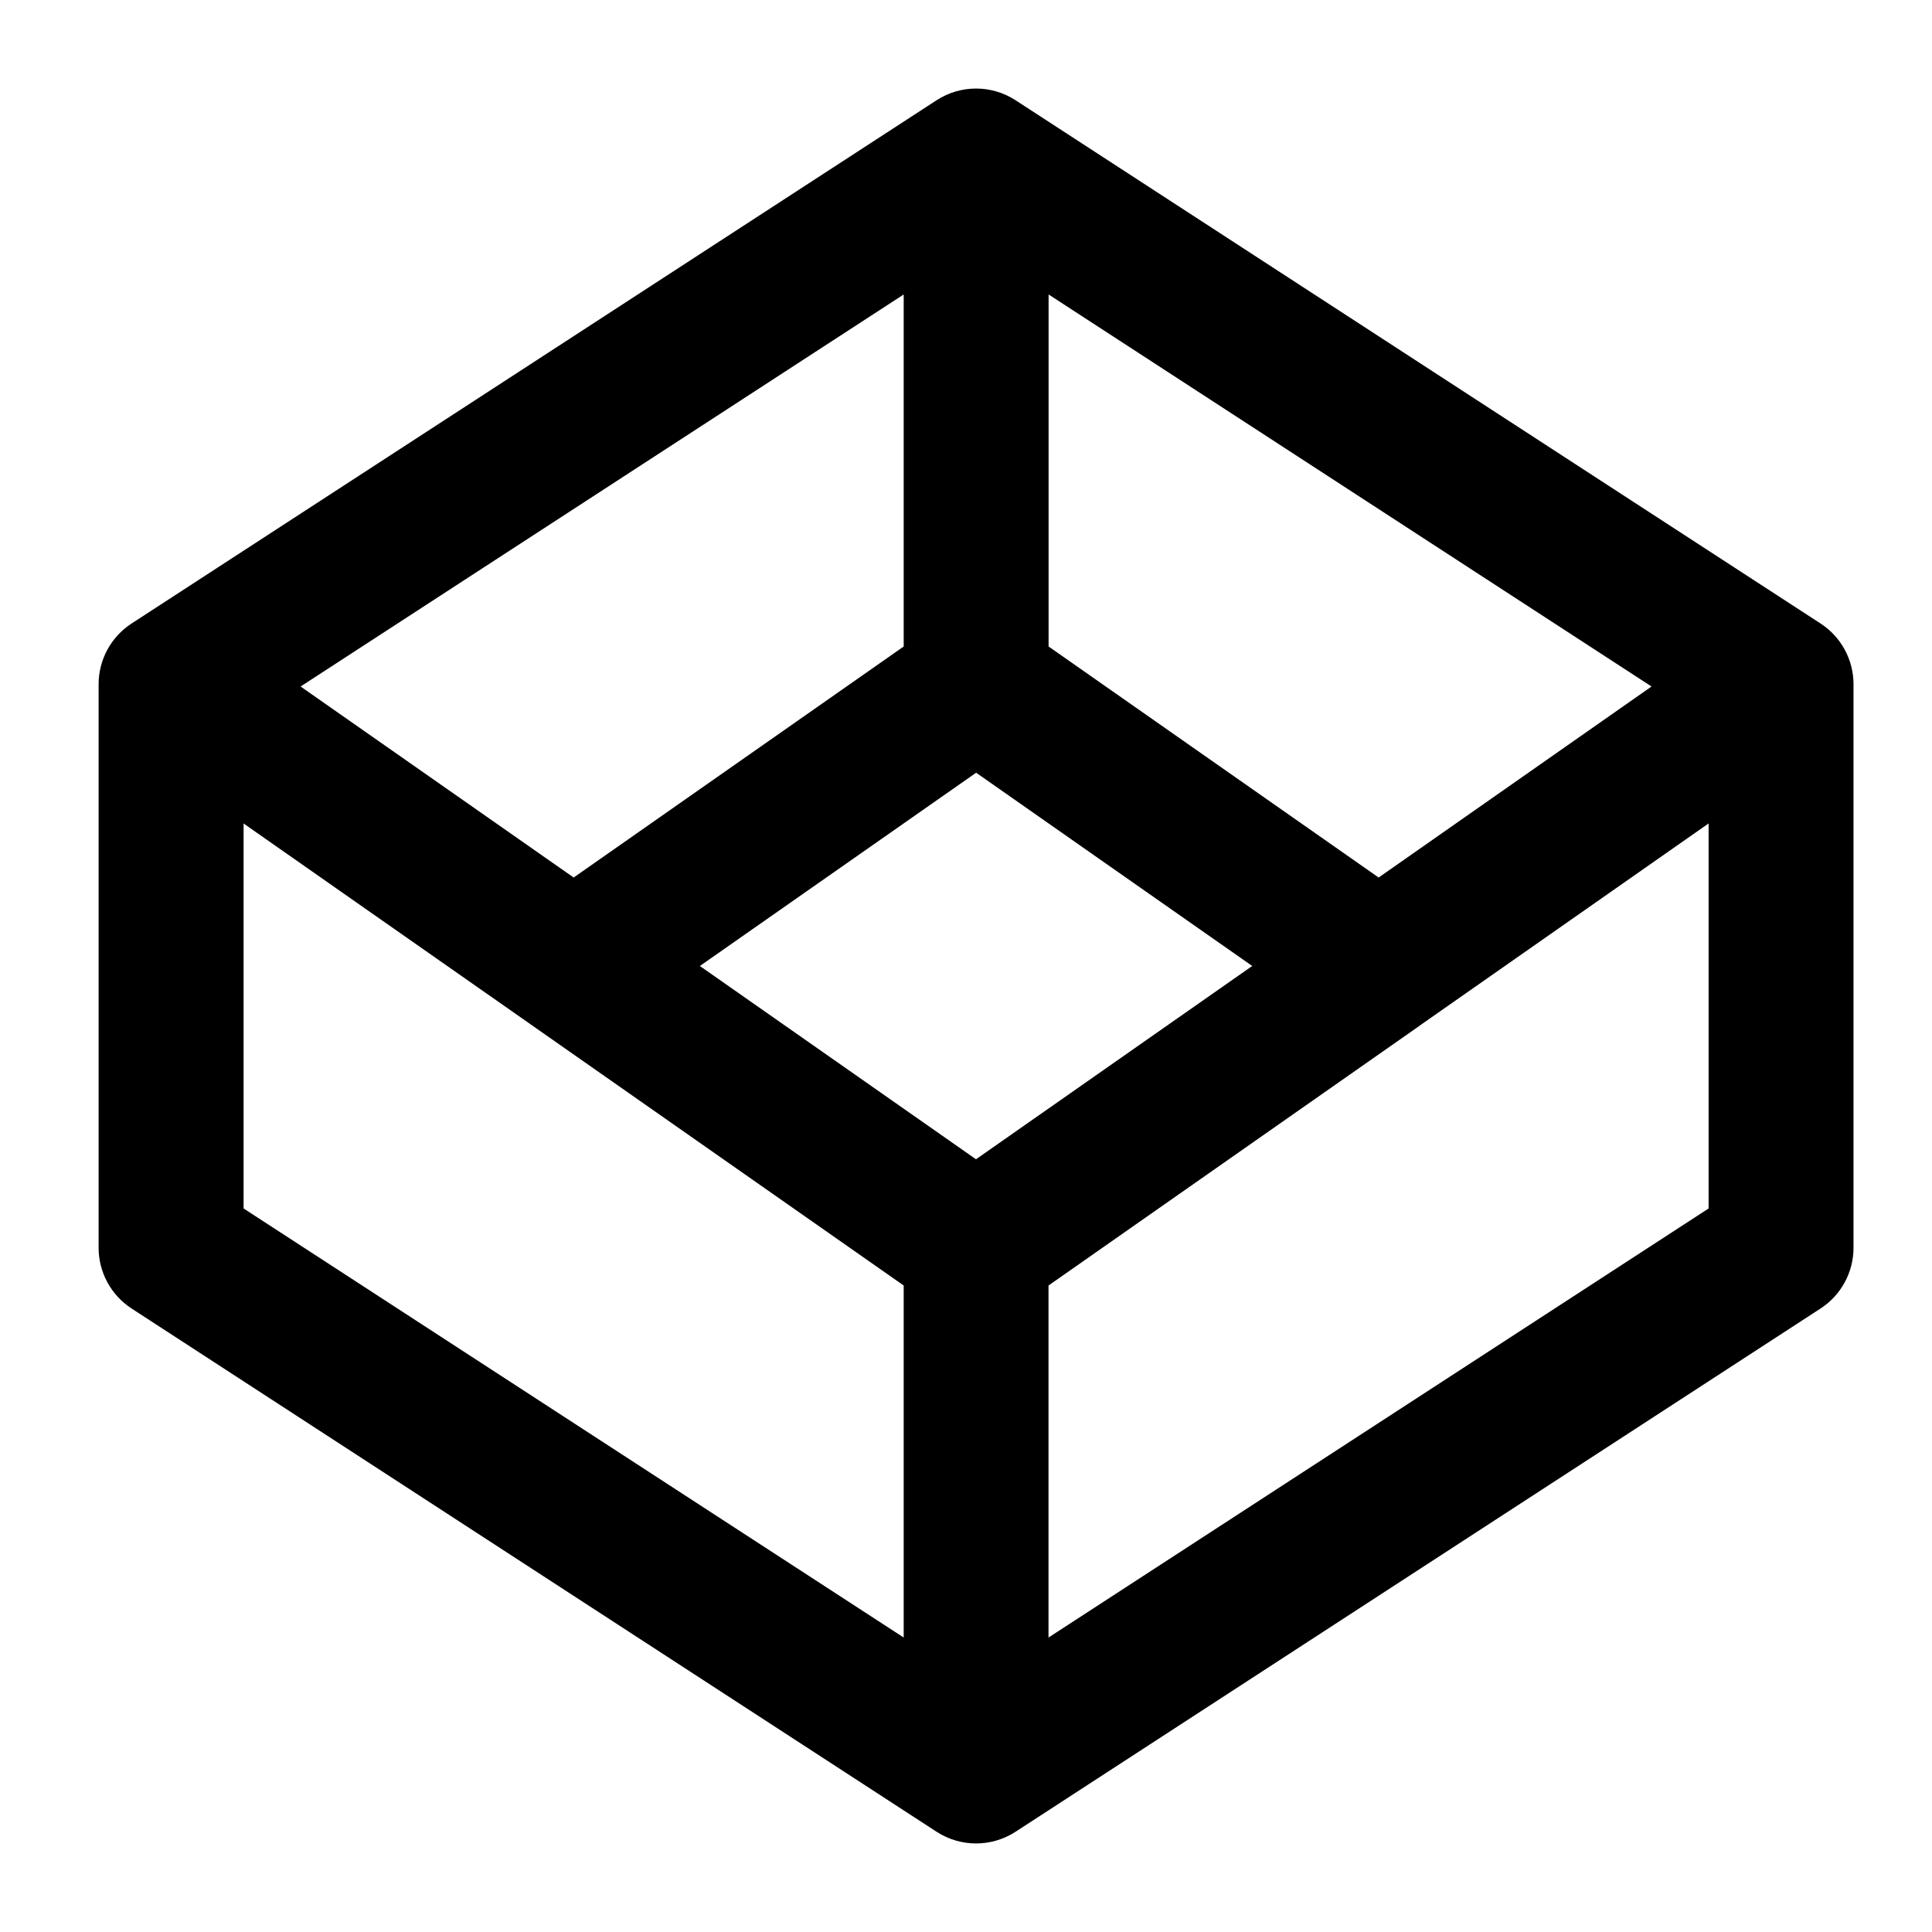
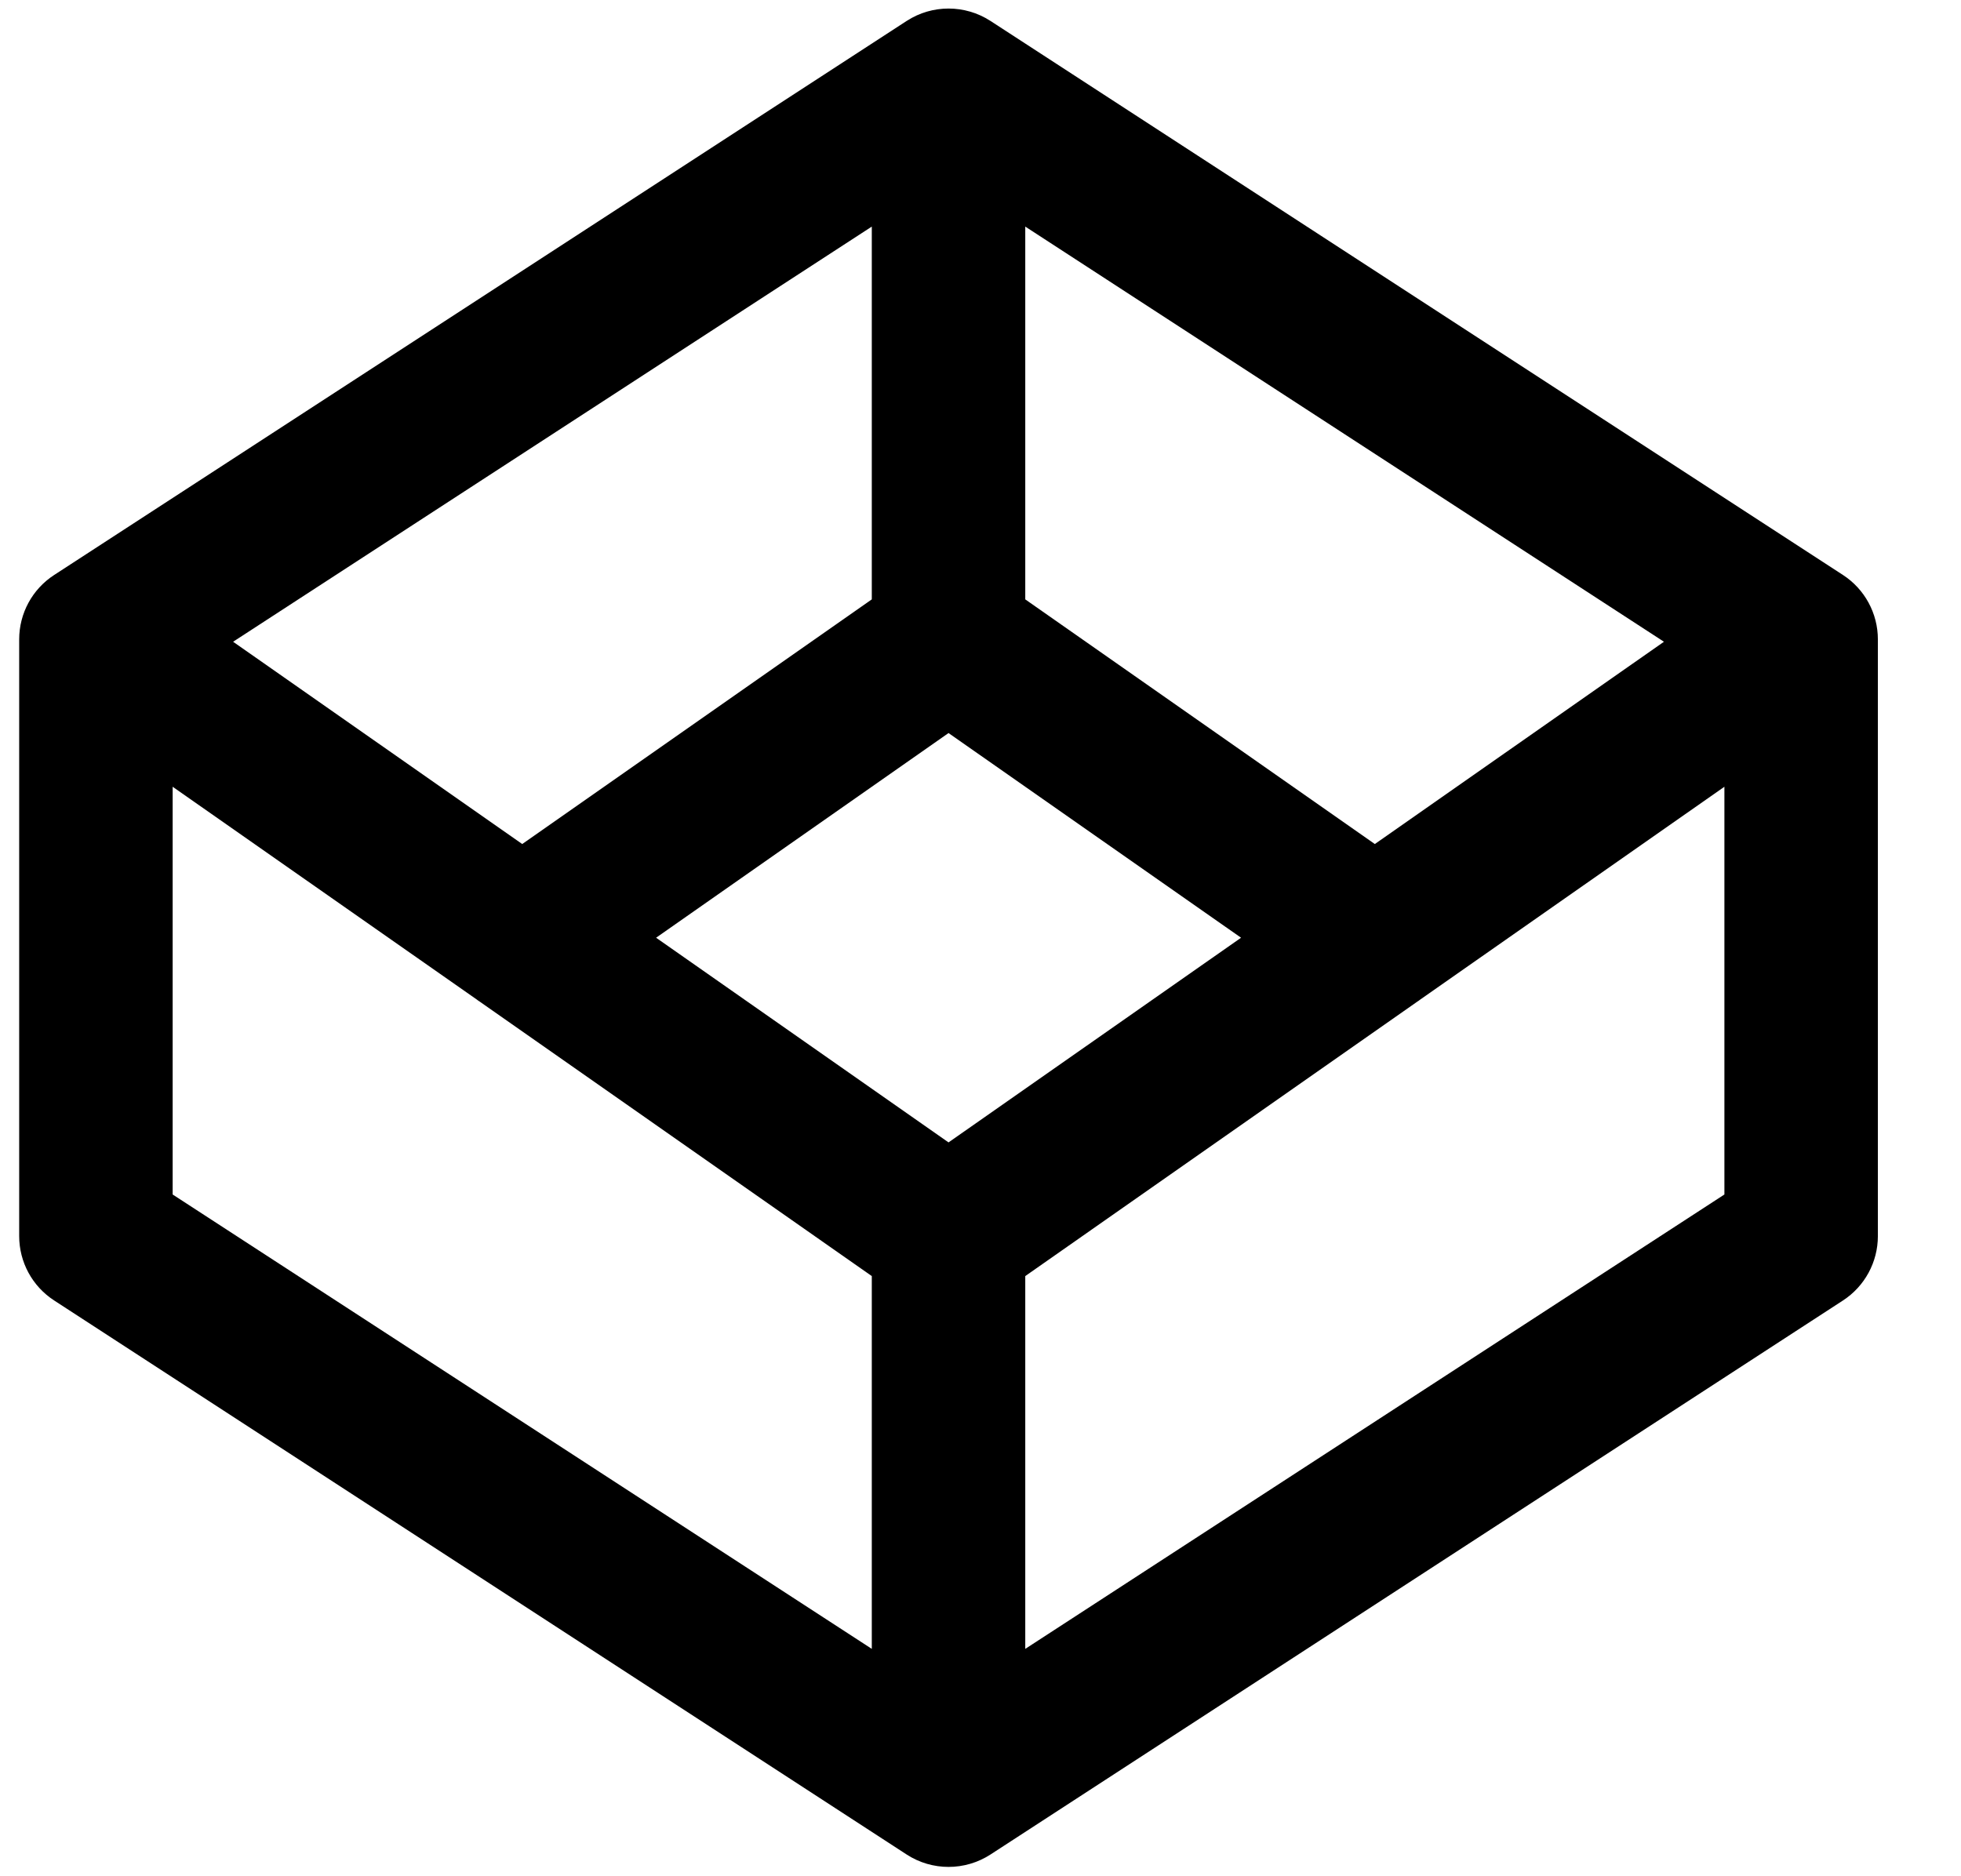
- <svg xmlns="http://www.w3.org/2000/svg" width="24" height="24" fill="currentColor">
-   <path fill-rule="evenodd" clip-rule="evenodd" d="M11.635 1.245a.9.9 0 01.98 0l10 6.5a.9.9 0 01.41.755v7a.9.9 0 01-.41.755l-10 6.5a.9.9 0 01-.98 0l-10-6.5a.9.9 0 01-.41-.755v-7a.9.9 0 01.41-.755l10-6.5zm-8.61 8.984l3.567 2.496a.865.865 0 00.034.024l4.6 3.22v4.373l-8.2-5.33v-4.783zm10 10.113v-4.373l4.6-3.22a.81.81 0 00.033-.024l3.567-2.496v4.783l-8.2 5.33zm7.491-11.814l-7.49-4.87v4.373l4.1 2.87 3.39-2.373zM15.556 12l-3.43-2.401L8.694 12l3.43 2.401L15.555 12zm-8.43-1.099l4.1-2.87V3.658l-7.492 4.87L7.125 10.9z" />
+ <svg xmlns="http://www.w3.org/2000/svg" width="23" height="22" viewBox="0 0 23 22" fill="currentColor">
+   <path fill-rule="evenodd" clip-rule="evenodd" d="M10.635 0.245C10.933 0.052 11.317 0.052 11.616 0.245L21.616 6.745C21.871 6.911 22.025 7.195 22.025 7.5V14.5C22.025 14.805 21.871 15.089 21.616 15.255L11.616 21.755C11.317 21.948 10.933 21.948 10.635 21.755L0.635 15.255C0.379 15.089 0.225 14.805 0.225 14.5V7.5C0.225 7.195 0.379 6.911 0.635 6.745L10.635 0.245ZM2.025 9.229L5.592 11.725C5.603 11.734 5.614 11.742 5.626 11.749L10.225 14.969V19.342L2.025 14.012V9.229ZM12.025 19.342V14.969L16.624 11.749C16.636 11.742 16.647 11.734 16.658 11.725L20.225 9.229V14.012L12.025 19.342ZM19.516 7.528L12.025 2.658V7.031L16.125 9.901L19.516 7.528ZM14.556 11L11.125 8.599L7.695 11L11.125 13.401L14.556 11ZM6.125 9.901L10.225 7.031V2.658L2.734 7.528L6.125 9.901Z" />
</svg>
